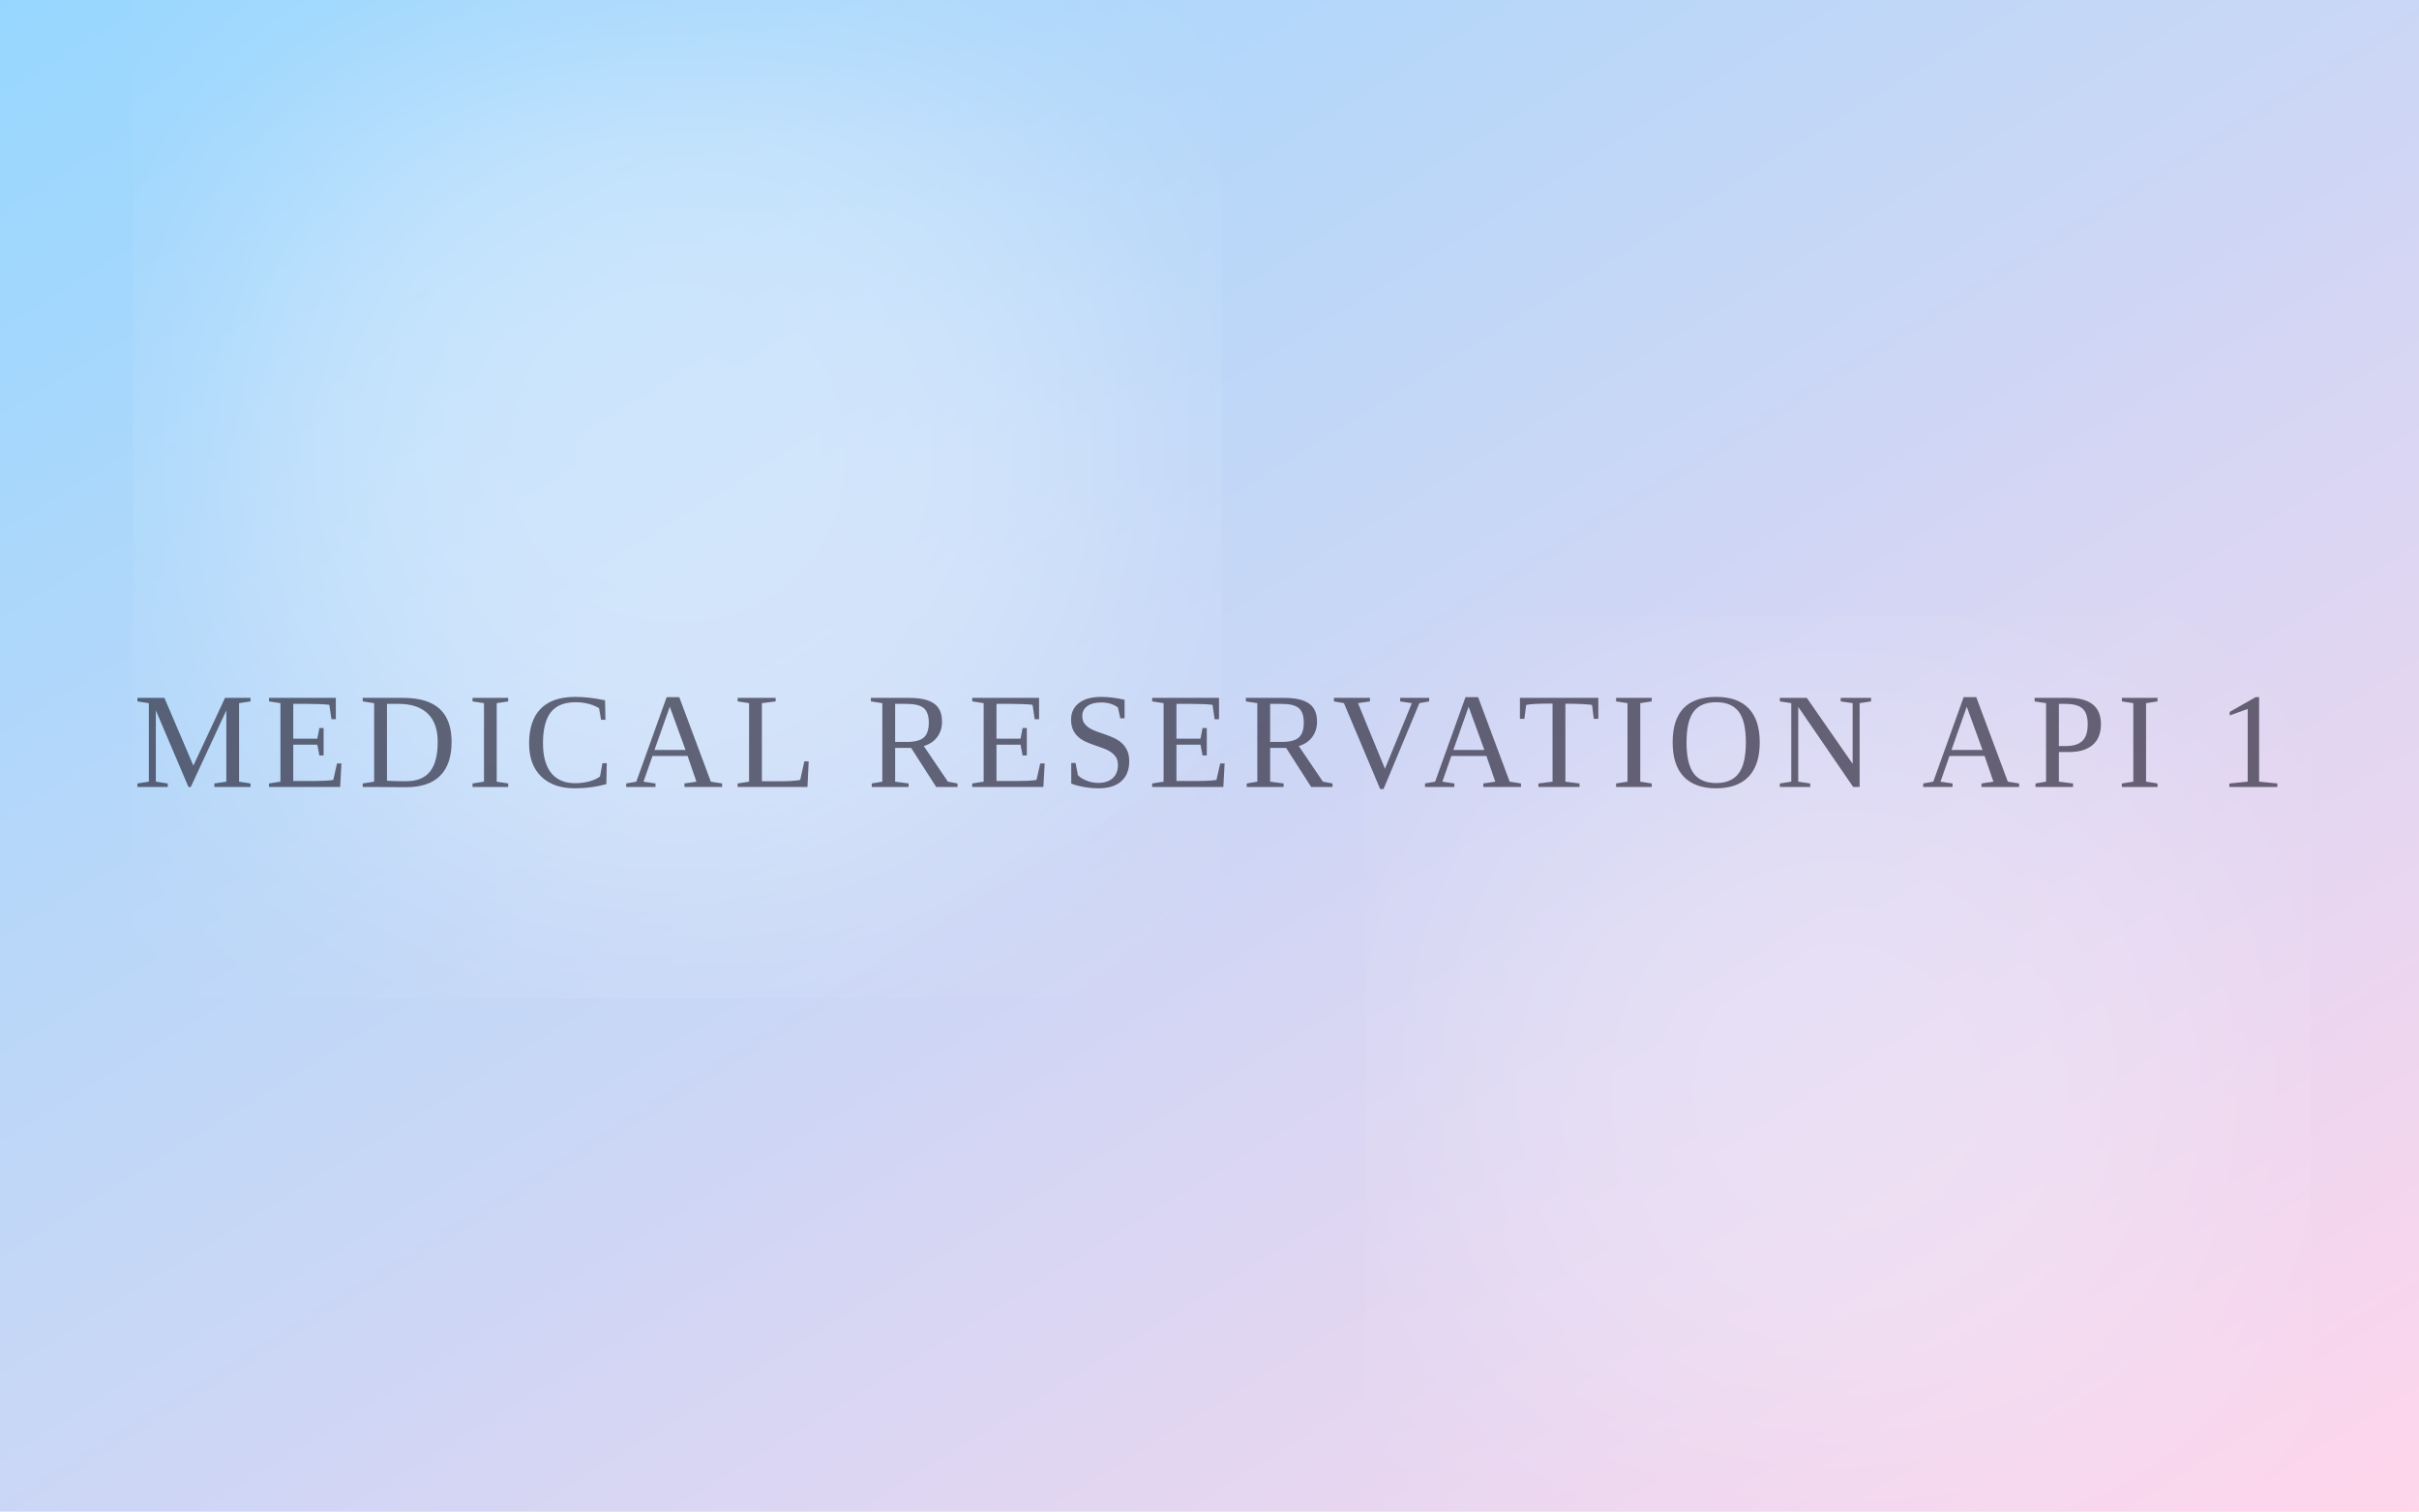
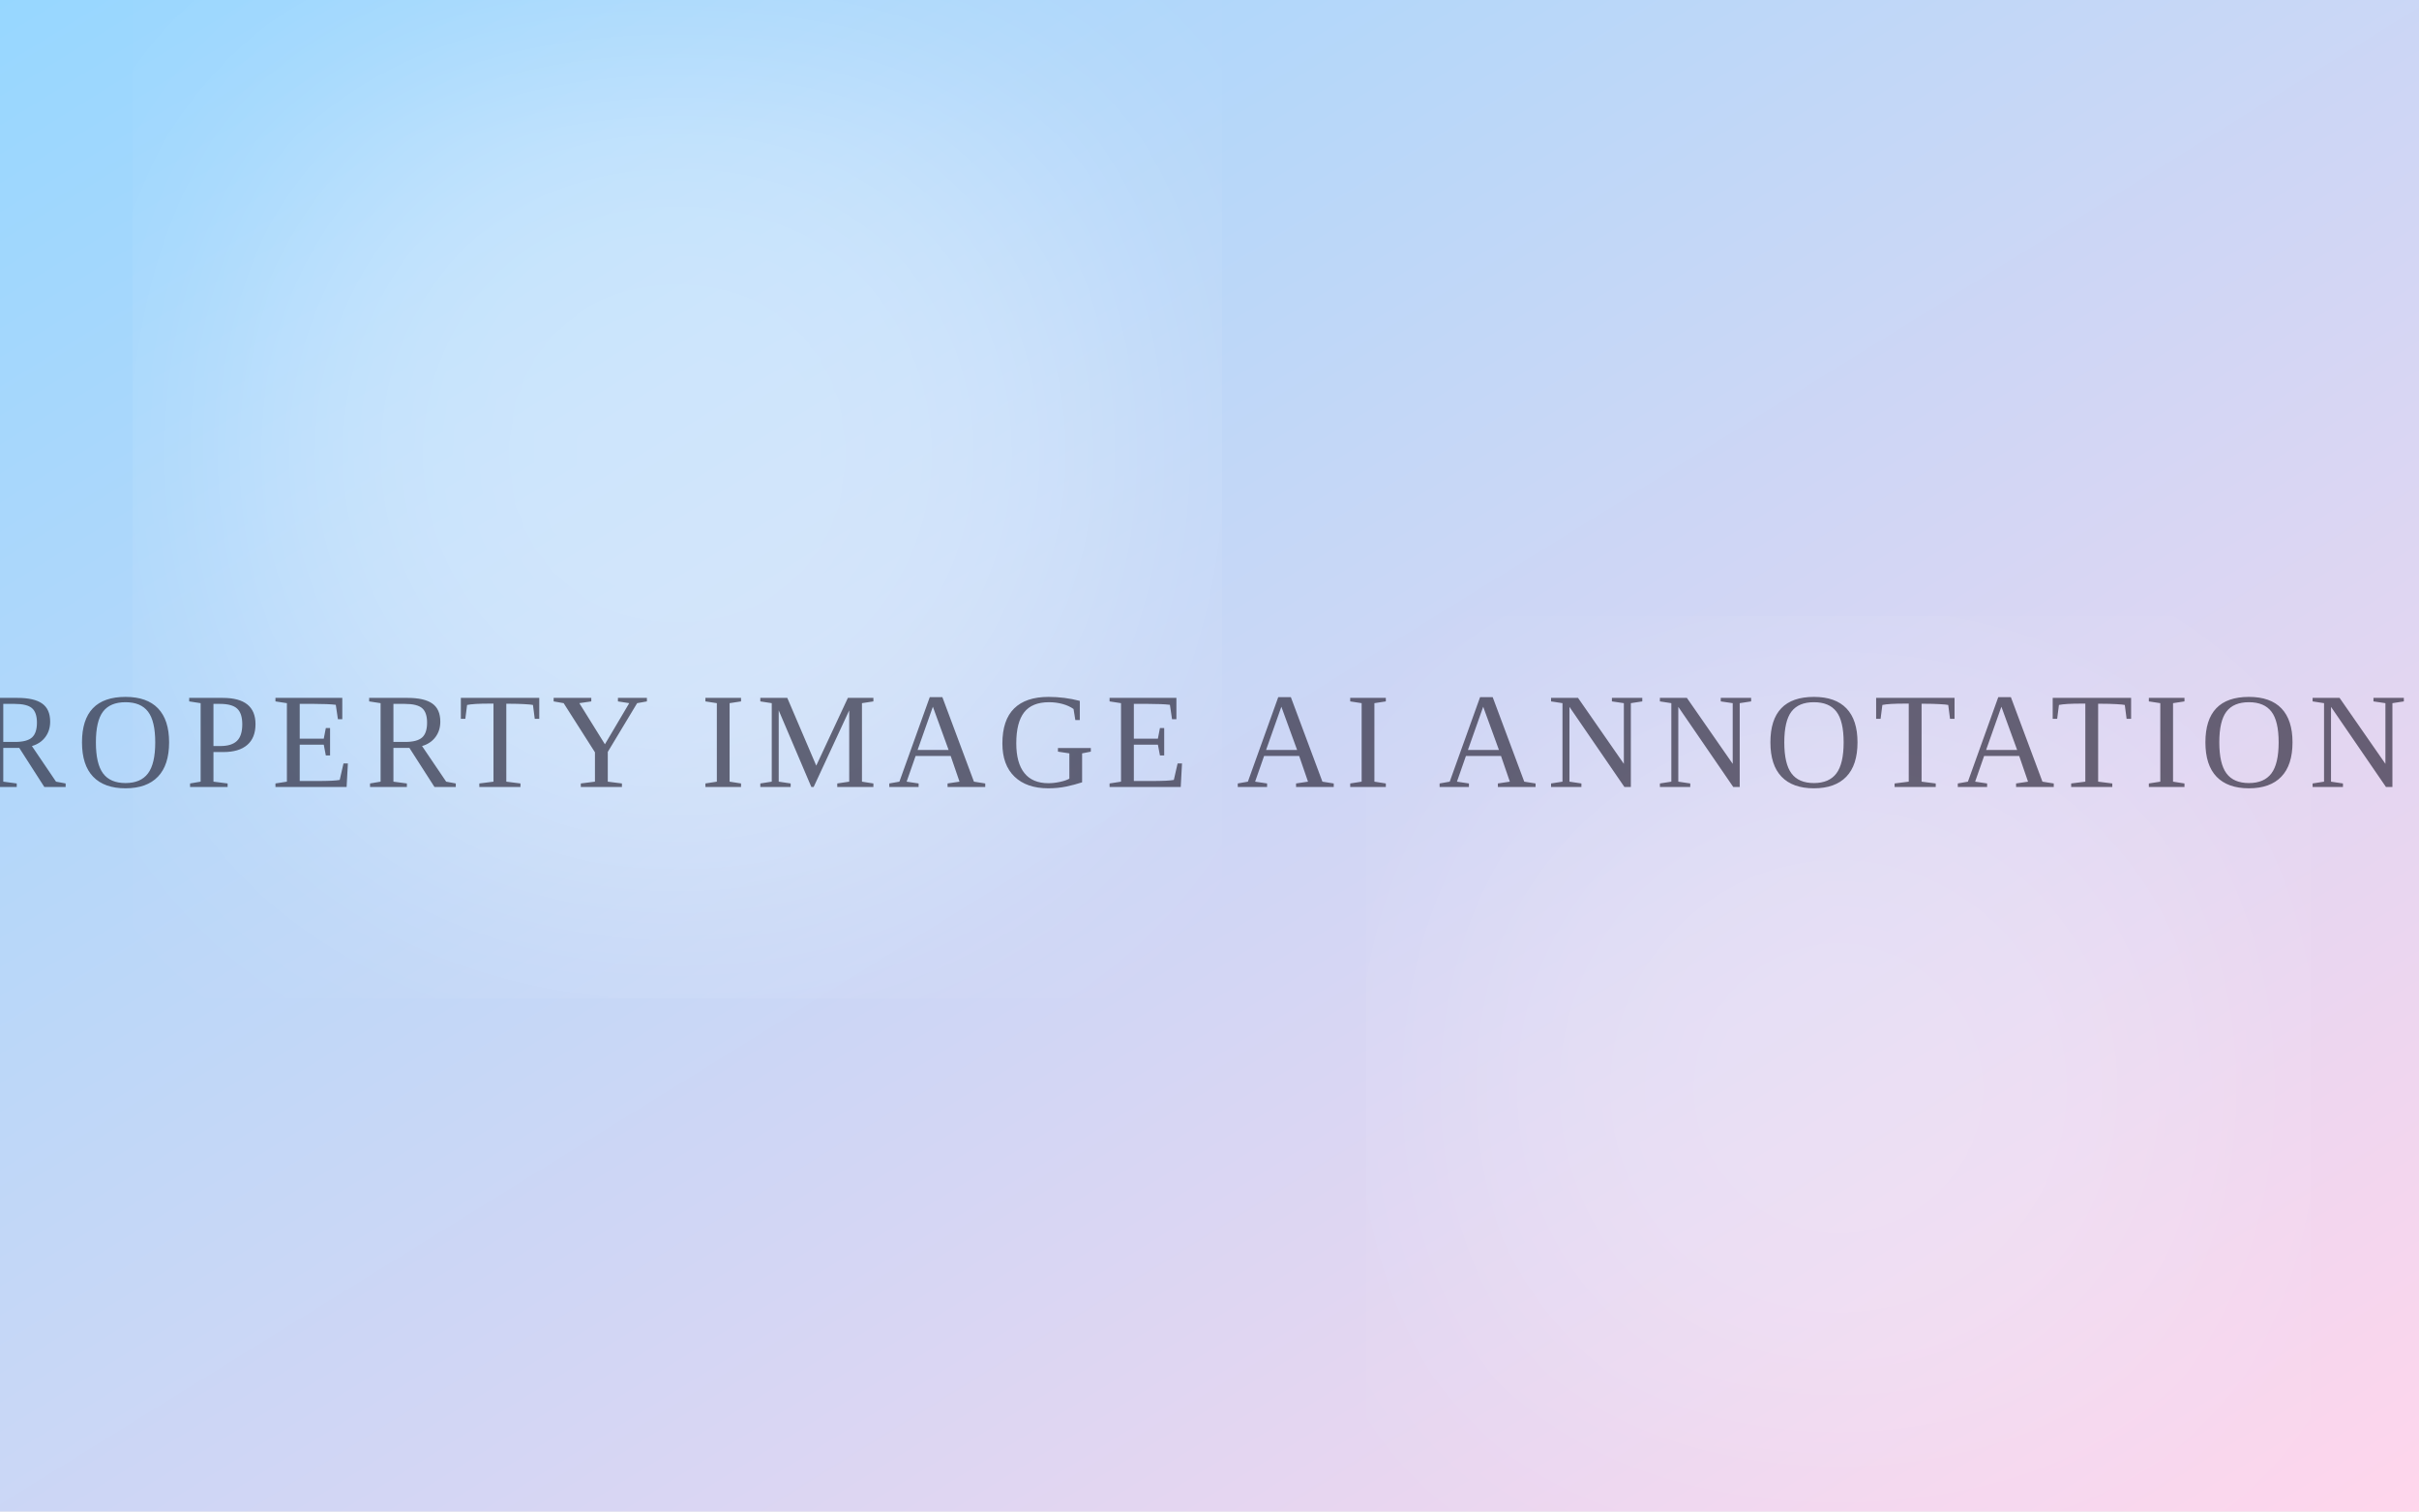
- <svg xmlns="http://www.w3.org/2000/svg" viewBox="0 0 1600 1000" width="1600" height="1000" role="img" aria-label="MEDICAL RESERVATION API 1">
+ <svg xmlns="http://www.w3.org/2000/svg" viewBox="0 0 1600 1000" width="1600" height="1000" role="img" aria-label="PROPERTY IMAGE AI ANNOTATION 1">
  <defs>
    <linearGradient id="g" x1="0" y1="0" x2="1" y2="1">
      <stop offset="0%" stop-color="#97d7ff" />
      <stop offset="100%" stop-color="#ffd6ec" />
    </linearGradient>
    <filter id="blur">
      <feGaussianBlur stdDeviation="96" />
    </filter>
  </defs>
  <rect width="1600" height="1000" fill="url(#g)" />
  <circle cx="448" cy="300" r="300" fill="#ffffff" opacity="0.35" filter="url(#blur)" />
  <circle cx="1216" cy="720" r="260" fill="#ffffff" opacity="0.22" filter="url(#blur)" />
-   <text x="50%" y="50%" dominant-baseline="middle" text-anchor="middle" font-family="Georgia, 'Times New Roman', serif" font-size="90" fill="#1a1526" opacity="0.62" letter-spacing="7">MEDICAL RESERVATION API 1</text>
+   <text x="50%" y="50%" dominant-baseline="middle" text-anchor="middle" font-family="Georgia, 'Times New Roman', serif" font-size="90" fill="#1a1526" opacity="0.62" letter-spacing="7">PROPERTY IMAGE AI ANNOTATION 1</text>
</svg>
